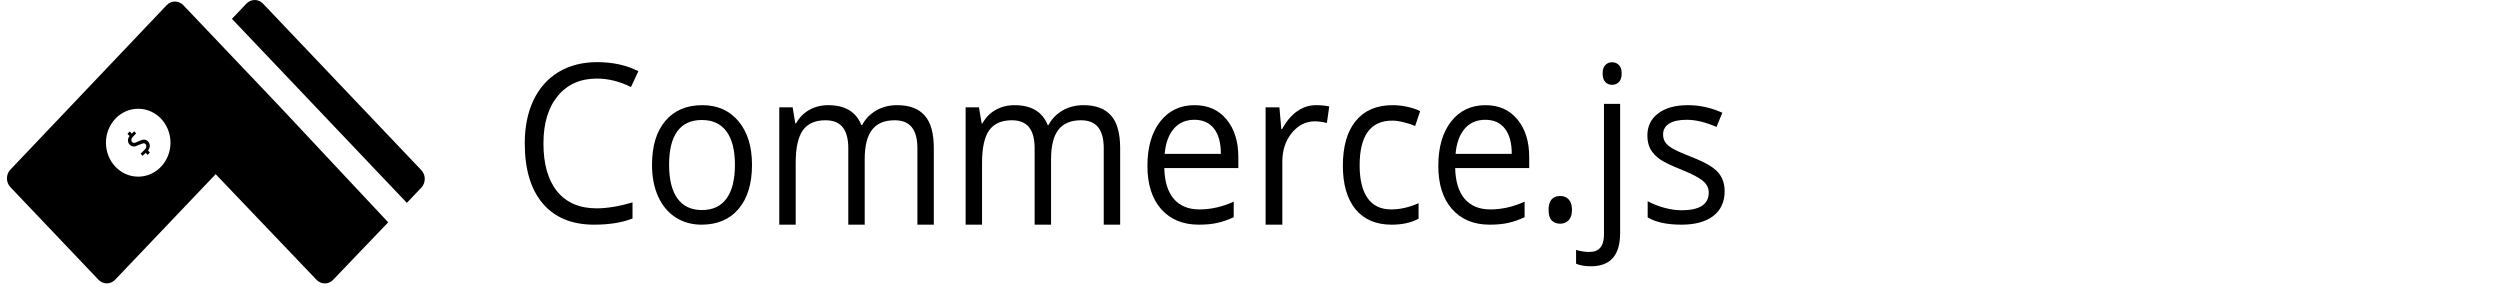
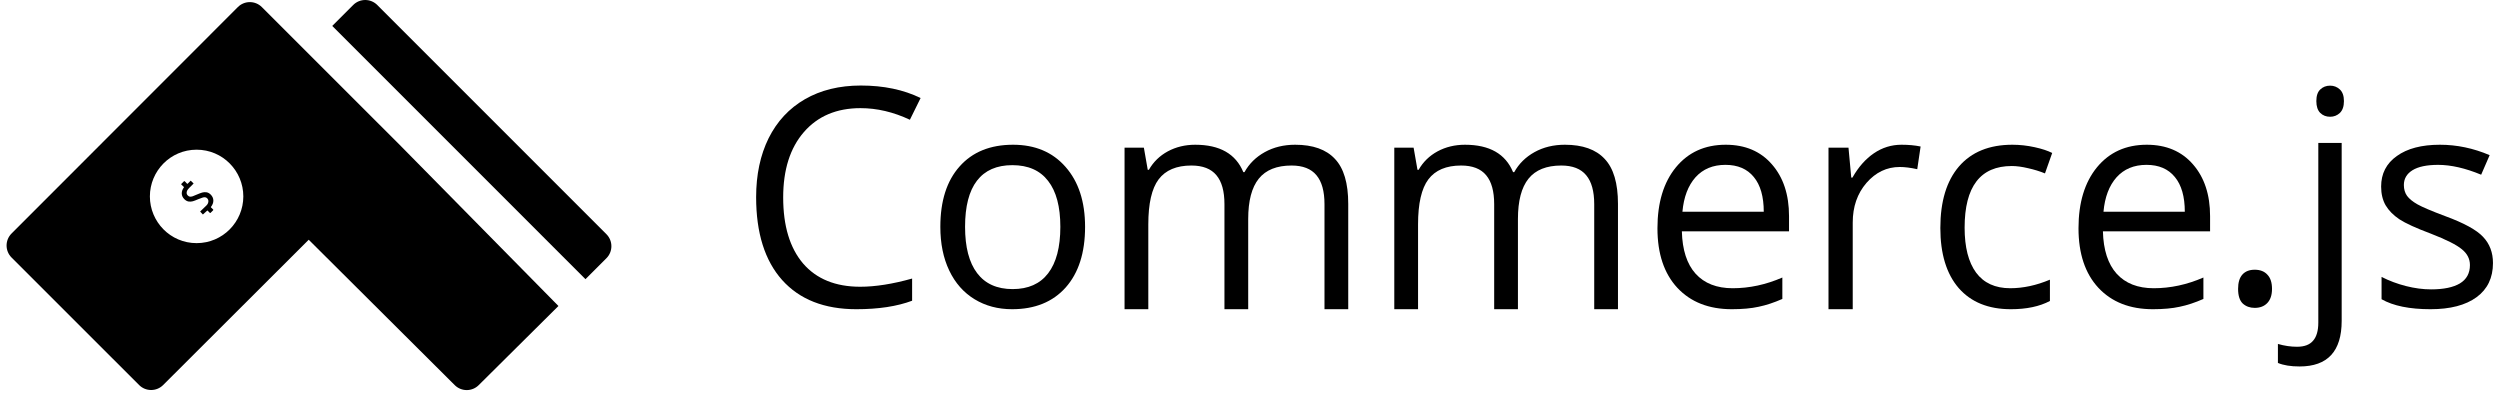
- <svg xmlns="http://www.w3.org/2000/svg" width="523" height="60" viewBox="0 0 523 60" fill="none">
-   <path d="M124.866 16.438C121.413 16.438 118.683 17.651 116.677 20.08C114.686 22.493 113.689 25.804 113.689 30.012C113.689 34.34 114.65 37.689 116.57 40.056C118.504 42.409 121.254 43.585 124.823 43.585C127.015 43.585 129.515 43.17 132.323 42.34V45.711C130.145 46.57 127.458 47 124.265 47C119.637 47 116.062 45.523 113.54 42.566C111.033 39.611 109.779 35.41 109.779 29.967C109.779 26.558 110.382 23.572 111.584 21.008C112.802 18.443 114.551 16.468 116.829 15.081C119.12 13.694 121.815 13 124.91 13C128.205 13 131.085 13.633 133.55 14.9L132.002 18.203C129.622 17.026 127.244 16.438 124.866 16.438Z" fill="black" />
-   <path d="M157.32 34.478C157.32 38.41 156.386 41.484 154.516 43.699C152.646 45.9 150.063 47 146.768 47C144.732 47 142.925 46.495 141.346 45.482C139.768 44.468 138.549 43.017 137.69 41.124C136.83 39.232 136.402 37.016 136.402 34.478C136.402 30.547 137.329 27.488 139.186 25.301C141.04 23.101 143.617 22 146.914 22C150.097 22 152.626 23.122 154.496 25.367C156.378 27.612 157.32 30.65 157.32 34.478ZM139.975 34.478C139.975 37.559 140.557 39.907 141.72 41.52C142.884 43.134 144.594 43.942 146.852 43.942C149.108 43.942 150.818 43.143 151.981 41.543C153.159 39.93 153.746 37.575 153.746 34.479C153.746 31.413 153.159 29.087 151.981 27.503C150.818 25.904 149.093 25.104 146.81 25.104C144.553 25.104 142.848 25.889 141.699 27.459C140.55 29.028 139.975 31.368 139.975 34.478Z" fill="black" />
-   <path d="M191.921 47V31.029C191.921 29.072 191.534 27.608 190.762 26.638C189.989 25.653 188.79 25.16 187.163 25.16C185.027 25.16 183.447 25.825 182.427 27.154C181.407 28.482 180.896 30.529 180.896 33.291V47H177.462V31.029C177.462 29.072 177.077 27.608 176.304 26.638C175.533 25.653 174.324 25.16 172.684 25.16C170.533 25.16 168.955 25.861 167.948 27.265C166.956 28.654 166.459 30.939 166.459 34.119V47H163.025V22.449H165.818L166.377 25.809H166.541C167.189 24.614 168.101 23.68 169.272 23.009C170.458 22.337 171.781 22.001 173.242 22.001C176.787 22.001 179.103 23.39 180.193 26.167H180.358C181.033 24.883 182.013 23.867 183.295 23.12C184.577 22.374 186.04 22 187.68 22C190.244 22 192.163 22.717 193.43 24.151C194.713 25.569 195.353 27.847 195.353 30.983V46.999H191.921V47Z" fill="black" />
-   <path d="M230.904 47V31.029C230.904 29.072 230.517 27.608 229.746 26.638C228.973 25.653 227.773 25.16 226.145 25.16C224.009 25.16 222.429 25.825 221.41 27.154C220.389 28.482 219.879 30.529 219.879 33.291V47H216.445V31.029C216.445 29.072 216.06 27.608 215.288 26.638C214.516 25.653 213.309 25.16 211.668 25.16C209.517 25.16 207.938 25.861 206.932 27.265C205.94 28.654 205.444 30.939 205.444 34.119V47H202.009V22.449H204.802L205.36 25.809H205.527C206.174 24.614 207.084 23.68 208.256 23.009C209.443 22.337 210.767 22.001 212.227 22.001C215.769 22.001 218.088 23.39 219.176 26.167H219.342C220.018 24.883 220.997 23.867 222.278 23.12C223.561 22.374 225.023 22 226.665 22C229.228 22 231.144 22.717 232.413 24.151C233.695 25.569 234.337 27.847 234.337 30.983V46.999H230.904V47Z" fill="black" />
-   <path d="M250.791 47C247.468 47 244.842 45.915 242.913 43.743C240.998 41.572 240.042 38.557 240.042 34.698C240.042 30.81 240.93 27.721 242.708 25.433C244.499 23.144 246.9 22 249.909 22C252.726 22 254.955 22.998 256.596 24.994C258.238 26.974 259.058 29.593 259.058 32.85V35.161H243.57C243.638 37.993 244.303 40.142 245.561 41.61C246.831 43.078 248.617 43.811 250.914 43.811C253.335 43.811 255.728 43.268 258.093 42.183V45.44C256.889 45.997 255.748 46.393 254.667 46.628C253.601 46.876 252.309 47 250.791 47ZM249.868 25.058C248.062 25.058 246.62 25.689 245.539 26.951C244.472 28.212 243.842 29.958 243.652 32.188H255.407C255.407 29.885 254.927 28.124 253.969 26.907C253.014 25.674 251.646 25.058 249.868 25.058Z" fill="black" />
-   <path d="M275.311 22C276.338 22 277.259 22.089 278.074 22.269L277.59 25.718C276.634 25.494 275.79 25.382 275.058 25.382C273.189 25.382 271.585 26.189 270.249 27.802C268.927 29.415 268.265 31.424 268.265 33.828V47H264.763V22.448H267.653L268.053 26.996H268.222C269.08 25.398 270.114 24.165 271.324 23.299C272.534 22.433 273.862 22 275.311 22Z" fill="black" />
-   <path d="M291.112 47C287.873 47 285.362 45.929 283.58 43.788C281.811 41.63 280.927 38.586 280.927 34.654C280.927 30.62 281.824 27.502 283.62 25.301C285.43 23.101 288.003 22 291.336 22C292.41 22 293.486 22.125 294.561 22.374C295.635 22.623 296.479 22.918 297.091 23.254L296.05 26.357C295.302 26.035 294.485 25.771 293.602 25.565C292.717 25.345 291.935 25.235 291.253 25.235C286.709 25.235 284.436 28.36 284.436 34.61C284.436 37.574 284.987 39.848 286.089 41.433C287.205 43.017 288.852 43.81 291.029 43.81C292.893 43.81 294.805 43.377 296.764 42.511V45.747C295.27 46.582 293.383 47 291.112 47Z" fill="black" />
-   <path d="M311.644 47C308.32 47 305.694 45.915 303.767 43.743C301.852 41.572 300.894 38.557 300.894 34.698C300.894 30.81 301.784 27.721 303.56 25.433C305.352 23.144 307.752 22 310.762 22C313.579 22 315.807 22.998 317.448 24.994C319.089 26.974 319.91 29.593 319.91 32.85V35.161H304.423C304.491 37.993 305.155 40.142 306.413 41.61C307.684 43.078 309.469 43.811 311.767 43.811C314.186 43.811 316.581 43.268 318.946 42.183V45.44C317.742 45.997 316.601 46.393 315.52 46.628C314.453 46.876 313.162 47 311.644 47ZM310.721 25.058C308.915 25.058 307.471 25.689 306.392 26.951C305.325 28.212 304.696 29.958 304.505 32.188H316.258C316.258 29.885 315.779 28.124 314.822 26.907C313.865 25.674 312.498 25.058 310.721 25.058Z" fill="black" />
-   <path d="M323.959 43.908C323.959 42.953 324.162 42.232 324.569 41.747C324.989 41.248 325.586 40.998 326.359 40.998C327.146 40.998 327.757 41.248 328.19 41.747C328.638 42.232 328.861 42.953 328.861 43.908C328.861 44.835 328.638 45.549 328.19 46.048C327.743 46.547 327.133 46.797 326.359 46.797C325.667 46.797 325.091 46.575 324.63 46.133C324.182 45.676 323.959 44.935 323.959 43.908Z" fill="black" />
-   <path d="M332.847 55.702C331.56 55.702 330.515 55.523 329.714 55.167V52.279C330.651 52.564 331.572 52.707 332.48 52.707C333.539 52.707 334.312 52.4 334.799 51.787C335.301 51.187 335.552 50.267 335.552 49.027V21.727H338.93V48.77C338.931 53.391 336.903 55.702 332.847 55.702ZM335.268 15.373C335.268 14.56 335.457 13.968 335.839 13.597C336.218 13.212 336.691 13.019 337.262 13.019C337.804 13.019 338.272 13.211 338.666 13.597C339.059 13.982 339.256 14.574 339.256 15.373C339.256 16.172 339.059 16.771 338.666 17.17C338.273 17.555 337.805 17.748 337.262 17.748C336.691 17.748 336.218 17.556 335.839 17.17C335.458 16.771 335.268 16.172 335.268 15.373Z" fill="black" />
-   <path d="M360.796 39.981C360.796 42.225 360.005 43.956 358.425 45.174C356.843 46.392 354.625 47 351.767 47C348.744 47 346.387 46.495 344.694 45.482V42.092C345.79 42.679 346.962 43.142 348.21 43.479C349.472 43.816 350.686 43.985 351.851 43.985C353.653 43.985 355.04 43.685 356.011 43.083C356.982 42.466 357.466 41.535 357.466 40.287C357.466 39.349 357.079 38.55 356.302 37.889C355.539 37.215 354.041 36.422 351.809 35.511C349.687 34.676 348.175 33.949 347.274 33.334C346.387 32.703 345.72 31.99 345.276 31.198C344.847 30.406 344.632 29.461 344.632 28.36C344.632 26.394 345.386 24.846 346.899 23.717C348.411 22.572 350.485 22 353.119 22C355.573 22 357.973 22.529 360.316 23.585L359.089 26.556C356.8 25.558 354.728 25.059 352.869 25.059C351.232 25.059 349.998 25.331 349.165 25.874C348.334 26.416 347.918 27.165 347.918 28.118C347.918 28.763 348.07 29.315 348.375 29.769C348.694 30.223 349.201 30.656 349.894 31.067C350.589 31.478 351.92 32.073 353.889 32.85C356.593 33.892 358.416 34.94 359.36 35.997C360.317 37.053 360.796 38.381 360.796 39.981Z" fill="black" />
-   <path d="M51.548 0.756C52.506 -0.252 54.06 -0.252 55.019 0.756L88.142 35.598C89.101 36.606 89.101 38.241 88.142 39.25L85.114 42.435L48.52 3.942L51.548 0.756Z" fill="black" />
-   <path d="M58.513 22.283L38.343 1.077C37.385 0.069 35.829 0.069 34.871 1.078L2.17 35.493C1.211 36.501 1.211 38.136 2.171 39.145L20.606 58.526C21.564 59.533 23.116 59.535 24.076 58.527L45.118 36.44L66.222 58.54C67.179 59.542 68.724 59.544 69.683 58.542L81.209 46.511L58.513 22.283ZM28.914 36.956C25.117 36.956 22.163 33.705 22.163 29.855C22.163 26.003 25.117 22.753 28.914 22.753C32.711 22.753 35.666 26.004 35.666 29.855C35.665 33.706 32.71 36.956 28.914 36.956Z" fill="black" />
-   <path d="M31.335 30.469C31.328 30.136 31.2 29.837 30.95 29.574C30.763 29.377 30.561 29.262 30.346 29.228C30.127 29.192 29.918 29.205 29.718 29.268C29.521 29.329 29.272 29.427 28.971 29.563C28.695 29.693 28.484 29.785 28.339 29.838C28.193 29.885 28.064 29.903 27.953 29.893C27.846 29.88 27.744 29.823 27.649 29.723C27.516 29.583 27.459 29.427 27.478 29.253C27.497 29.079 27.535 28.893 27.852 28.559L28.482 27.896L28.064 27.457L27.602 27.943C27.579 27.953 27.562 27.951 27.549 27.938L27.202 27.553C27.186 27.536 27.167 27.529 27.144 27.533C27.122 27.529 27.103 27.536 27.087 27.553L26.716 27.943C26.701 27.96 26.693 27.981 26.693 28.008C26.693 28.028 26.701 28.046 26.716 28.063L27.078 28.423C27.09 28.437 27.091 28.455 27.082 28.478C26.866 28.785 26.762 29.099 26.768 29.419C26.777 29.736 26.903 30.021 27.144 30.274C27.331 30.471 27.532 30.59 27.748 30.629C27.96 30.666 28.169 30.652 28.375 30.59C28.581 30.526 28.832 30.426 29.127 30.289C29.396 30.173 29.604 30.09 29.75 30.044C29.896 29.991 30.026 29.971 30.14 29.984C30.251 29.994 30.351 30.045 30.439 30.139C30.569 30.275 30.628 30.438 30.615 30.624C30.606 30.807 30.532 31.026 30.344 31.222L29.425 32.154L29.822 32.604L30.453 32.005C30.476 31.995 30.493 31.997 30.506 32.011L30.82 32.351C30.835 32.367 30.853 32.376 30.872 32.376C30.897 32.376 30.919 32.367 30.934 32.351L31.305 31.961C31.321 31.944 31.328 31.924 31.324 31.9C31.327 31.877 31.321 31.857 31.305 31.84L30.987 31.515C30.974 31.502 30.973 31.483 30.982 31.459C31.224 31.132 31.342 30.802 31.335 30.469Z" fill="black" />
+ <svg xmlns="http://www.w3.org/2000/svg" width="380" height="60" viewBox="0 0 380 60" fill="none">
+   <path d="M130.799 16.438C127.167 16.438 124.295 17.651 122.187 20.08C120.093 22.493 119.044 25.804 119.044 30.012C119.044 34.34 120.055 37.689 122.074 40.056C124.107 42.409 127 43.585 130.754 43.585C133.059 43.585 135.688 43.17 138.642 42.34V45.711C136.351 46.57 133.525 47 130.166 47C125.299 47 121.539 45.523 118.887 42.566C116.25 39.611 114.932 35.41 114.932 29.967C114.932 26.558 115.566 23.572 116.83 21.008C118.111 18.443 119.95 16.468 122.346 15.081C124.756 13.694 127.59 13 130.845 13C134.31 13 137.339 13.633 139.932 14.9L138.304 18.203C135.801 17.026 133.3 16.438 130.799 16.438Z" fill="black" />
+   <path d="M164.932 34.478C164.932 38.41 163.949 41.484 161.983 43.699C160.016 45.9 157.299 47 153.834 47C151.692 47 149.792 46.495 148.131 45.482C146.471 44.468 145.189 43.017 144.286 41.124C143.382 39.232 142.932 37.016 142.932 34.478C142.932 30.547 143.907 27.488 145.859 25.301C147.81 23.101 150.52 22 153.987 22C157.335 22 159.994 23.122 161.961 25.367C163.941 27.612 164.932 30.65 164.932 34.478ZM146.69 34.478C146.69 37.559 147.301 39.907 148.525 41.52C149.749 43.134 151.547 43.942 153.921 43.942C156.295 43.942 158.093 43.143 159.316 41.543C160.555 39.93 161.173 37.575 161.173 34.479C161.173 31.413 160.555 29.087 159.316 27.503C158.093 25.904 156.279 25.104 153.878 25.104C151.504 25.104 149.711 25.889 148.502 27.459C147.294 29.028 146.69 31.368 146.69 34.478Z" fill="black" />
+   <path d="M201.322 47V31.029C201.322 29.072 200.915 27.608 200.103 26.638C199.29 25.653 198.03 25.16 196.318 25.16C194.071 25.16 192.41 25.825 191.337 27.154C190.264 28.482 189.727 30.529 189.727 33.291V47H186.116V31.029C186.116 29.072 185.71 27.608 184.898 26.638C184.086 25.653 182.815 25.16 181.091 25.16C178.828 25.16 177.168 25.861 176.109 27.265C175.066 28.654 174.543 30.939 174.543 34.119V47H170.932V22.449H173.869L174.457 25.809H174.63C175.311 24.614 176.27 23.68 177.501 23.009C178.749 22.337 180.141 22.001 181.677 22.001C185.405 22.001 187.841 23.39 188.987 26.167H189.161C189.871 24.883 190.902 23.867 192.25 23.12C193.598 22.374 195.137 22 196.861 22C199.559 22 201.576 22.717 202.909 24.151C204.259 25.569 204.932 27.847 204.932 30.983V46.999H201.322V47Z" fill="black" />
+   <path d="M242.321 47V31.029C242.321 29.072 241.914 27.608 241.103 26.638C240.291 25.653 239.029 25.16 237.317 25.16C235.07 25.16 233.408 25.825 232.337 27.154C231.263 28.482 230.726 30.529 230.726 33.291V47H227.115V31.029C227.115 29.072 226.71 27.608 225.898 26.638C225.085 25.653 223.816 25.16 222.091 25.16C219.828 25.16 218.167 25.861 217.11 27.265C216.066 28.654 215.544 30.939 215.544 34.119V47H211.932V22.449H214.869L215.457 25.809H215.632C216.313 24.614 217.27 23.68 218.502 23.009C219.75 22.337 221.142 22.001 222.679 22.001C226.404 22.001 228.842 23.39 229.987 26.167H230.162C230.873 24.883 231.902 23.867 233.25 23.12C234.599 22.374 236.136 22 237.863 22C240.559 22 242.574 22.717 243.908 24.151C245.256 25.569 245.932 27.847 245.932 30.983V46.999H242.321V47Z" fill="black" />
+   <path d="M263.237 47C259.742 47 256.981 45.915 254.952 43.743C252.938 41.572 251.932 38.557 251.932 34.698C251.932 30.81 252.866 27.721 254.736 25.433C256.62 23.144 259.145 22 262.309 22C265.272 22 267.617 22.998 269.342 24.994C271.069 26.974 271.932 29.593 271.932 32.85V35.161H255.643C255.714 37.993 256.413 40.142 257.736 41.61C259.072 43.078 260.951 43.811 263.366 43.811C265.912 43.811 268.429 43.268 270.917 42.183V45.44C269.651 45.997 268.451 46.393 267.314 46.628C266.193 46.876 264.833 47 263.237 47ZM262.266 25.058C260.367 25.058 258.85 25.689 257.713 26.951C256.592 28.212 255.929 29.958 255.728 32.188H268.092C268.092 29.885 267.587 28.124 266.58 26.907C265.575 25.674 264.137 25.058 262.266 25.058Z" fill="black" />
+   <path d="M289.026 22C290.105 22 291.074 22.089 291.932 22.269L291.422 25.718C290.417 25.494 289.529 25.382 288.759 25.382C286.793 25.382 285.107 26.189 283.702 27.802C282.311 29.415 281.615 31.424 281.615 33.828V47H277.932V22.448H280.971L281.392 26.996H281.57C282.472 25.398 283.56 24.165 284.832 23.299C286.105 22.433 287.501 22 289.026 22Z" fill="black" />
+   <path d="M305.644 47C302.237 47 299.596 45.929 297.722 43.788C295.862 41.63 294.932 38.586 294.932 34.654C294.932 30.62 295.875 27.502 297.764 25.301C299.668 23.101 302.374 22 305.879 22C307.009 22 308.14 22.125 309.271 22.374C310.401 22.623 311.288 22.918 311.932 23.254L310.837 26.357C310.05 26.035 309.191 25.771 308.262 25.565C307.331 25.345 306.509 25.235 305.792 25.235C301.013 25.235 298.622 28.36 298.622 34.61C298.622 37.574 299.202 39.848 300.361 41.433C301.535 43.017 303.267 43.81 305.556 43.81C307.517 43.81 309.528 43.377 311.588 42.511V45.747C310.016 46.582 308.033 47 305.644 47Z" fill="black" />
+   <path d="M327.237 47C323.741 47 320.98 45.915 318.953 43.743C316.939 41.572 315.932 38.557 315.932 34.698C315.932 30.81 316.867 27.721 318.736 25.433C320.621 23.144 323.145 22 326.31 22C329.272 22 331.616 22.998 333.342 24.994C335.067 26.974 335.932 29.593 335.932 32.85V35.161H319.643C319.715 37.993 320.413 40.142 321.736 41.61C323.073 43.078 324.95 43.811 327.367 43.811C329.911 43.811 332.43 43.268 334.917 42.183V45.44C333.651 45.997 332.451 46.393 331.314 46.628C330.192 46.876 328.834 47 327.237 47ZM326.266 25.058C324.368 25.058 322.849 25.689 321.714 26.951C320.592 28.212 319.93 29.958 319.729 32.188H332.091C332.091 29.885 331.587 28.124 330.58 26.907C329.574 25.674 328.136 25.058 326.266 25.058Z" fill="black" />
+   <path d="M340.19 43.908C340.19 42.953 340.403 42.232 340.832 41.747C341.273 41.248 341.901 40.998 342.714 40.998C343.542 40.998 344.184 41.248 344.64 41.747C345.111 42.232 345.346 42.953 345.346 43.908C345.346 44.835 345.111 45.549 344.64 46.048C344.17 46.547 343.528 46.797 342.714 46.797C341.986 46.797 341.381 46.575 340.896 46.133C340.425 45.676 340.19 44.935 340.19 43.908Z" fill="black" />
+   <path d="M349.538 55.702C348.184 55.702 347.085 55.523 346.243 55.167V52.279C347.228 52.564 348.197 52.707 349.152 52.707C350.265 52.707 351.078 52.4 351.591 51.787C352.119 51.187 352.383 50.267 352.383 49.027V21.727H355.935V48.77C355.936 53.391 353.803 55.702 349.538 55.702ZM352.084 15.373C352.084 14.56 352.283 13.968 352.684 13.597C353.083 13.212 353.581 13.019 354.181 13.019C354.751 13.019 355.243 13.211 355.658 13.597C356.071 13.982 356.278 14.574 356.278 15.373C356.278 16.172 356.071 16.771 355.658 17.17C355.244 17.555 354.752 17.748 354.181 17.748C353.581 17.748 353.083 17.556 352.684 17.17C352.284 16.771 352.084 16.172 352.084 15.373Z" fill="black" />
+   <path d="M378.932 39.981C378.932 42.225 378.1 43.956 376.438 45.174C374.774 46.392 372.442 47 369.436 47C366.257 47 363.778 46.495 361.997 45.482V42.092C363.15 42.679 364.382 43.142 365.695 43.479C367.023 43.816 368.299 43.985 369.524 43.985C371.42 43.985 372.878 43.685 373.899 43.083C374.921 42.466 375.43 41.535 375.43 40.287C375.43 39.349 375.023 38.55 374.206 37.889C373.403 37.215 371.828 36.422 369.48 35.511C367.249 34.676 365.658 33.949 364.71 33.334C363.778 32.703 363.076 31.99 362.61 31.198C362.158 30.406 361.932 29.461 361.932 28.36C361.932 26.394 362.725 24.846 364.317 23.717C365.907 22.572 368.087 22 370.858 22C373.439 22 375.963 22.529 378.427 23.585L377.137 26.556C374.729 25.558 372.55 25.059 370.595 25.059C368.874 25.059 367.576 25.331 366.699 25.874C365.825 26.416 365.388 27.165 365.388 28.118C365.388 28.763 365.548 29.315 365.869 29.769C366.204 30.223 366.737 30.656 367.466 31.067C368.197 31.478 369.597 32.073 371.668 32.85C374.512 33.892 376.429 34.94 377.422 35.997C378.428 37.053 378.932 38.381 378.932 39.981Z" fill="black" />
+   <path d="M53.688 0.756C54.696 -0.252 56.331 -0.252 57.339 0.756L92.176 35.598C93.184 36.606 93.184 38.241 92.176 39.25L88.99 42.435L50.503 3.942L53.688 0.756Z" fill="black" />
+   <path d="M61.013 22.283L39.801 1.077C38.793 0.069 37.156 0.069 36.149 1.078L1.756 35.493C0.748 36.501 0.748 38.136 1.757 39.145L21.145 58.526C22.154 59.533 23.786 59.535 24.796 58.527L46.926 36.44L69.121 58.54C70.127 59.542 71.753 59.544 72.762 58.542L84.883 46.511L61.013 22.283ZM29.884 36.956C25.891 36.956 22.783 33.705 22.783 29.855C22.783 26.003 25.891 22.753 29.884 22.753C33.877 22.753 36.985 26.004 36.985 29.855C36.984 33.706 33.876 36.956 29.884 36.956Z" fill="black" />
+   <path d="M32.43 30.469C32.423 30.136 32.288 29.837 32.025 29.574C31.828 29.377 31.616 29.262 31.39 29.228C31.159 29.192 30.939 29.205 30.729 29.268C30.522 29.329 30.261 29.427 29.944 29.563C29.654 29.693 29.432 29.785 29.279 29.838C29.125 29.885 28.99 29.903 28.873 29.893C28.76 29.88 28.654 29.823 28.553 29.723C28.413 29.583 28.353 29.427 28.373 29.253C28.393 29.079 28.434 28.893 28.767 28.559L29.43 27.896L28.99 27.457L28.503 27.943C28.48 27.953 28.462 27.951 28.448 27.938L28.083 27.553C28.067 27.536 28.047 27.529 28.023 27.533C27.999 27.529 27.979 27.536 27.963 27.553L27.572 27.943C27.556 27.96 27.547 27.981 27.547 28.008C27.547 28.028 27.556 28.046 27.572 28.063L27.952 28.423C27.965 28.437 27.967 28.455 27.957 28.478C27.73 28.785 27.62 29.099 27.627 29.419C27.637 29.736 27.769 30.021 28.022 30.274C28.218 30.471 28.431 30.59 28.657 30.629C28.881 30.666 29.101 30.652 29.317 30.59C29.534 30.526 29.797 30.426 30.108 30.289C30.391 30.173 30.61 30.09 30.763 30.044C30.916 29.991 31.053 29.971 31.173 29.984C31.29 29.994 31.395 30.045 31.488 30.139C31.625 30.275 31.686 30.438 31.673 30.624C31.663 30.807 31.585 31.026 31.388 31.222L30.421 32.154L30.839 32.604L31.503 32.005C31.526 31.995 31.544 31.997 31.558 32.011L31.888 32.351C31.904 32.367 31.923 32.376 31.943 32.376C31.97 32.376 31.992 32.367 32.008 32.351L32.399 31.961C32.415 31.944 32.422 31.924 32.419 31.9C32.422 31.877 32.415 31.857 32.399 31.84L32.064 31.515C32.05 31.502 32.049 31.483 32.059 31.459C32.313 31.132 32.437 30.802 32.43 30.469Z" fill="black" />
</svg>
